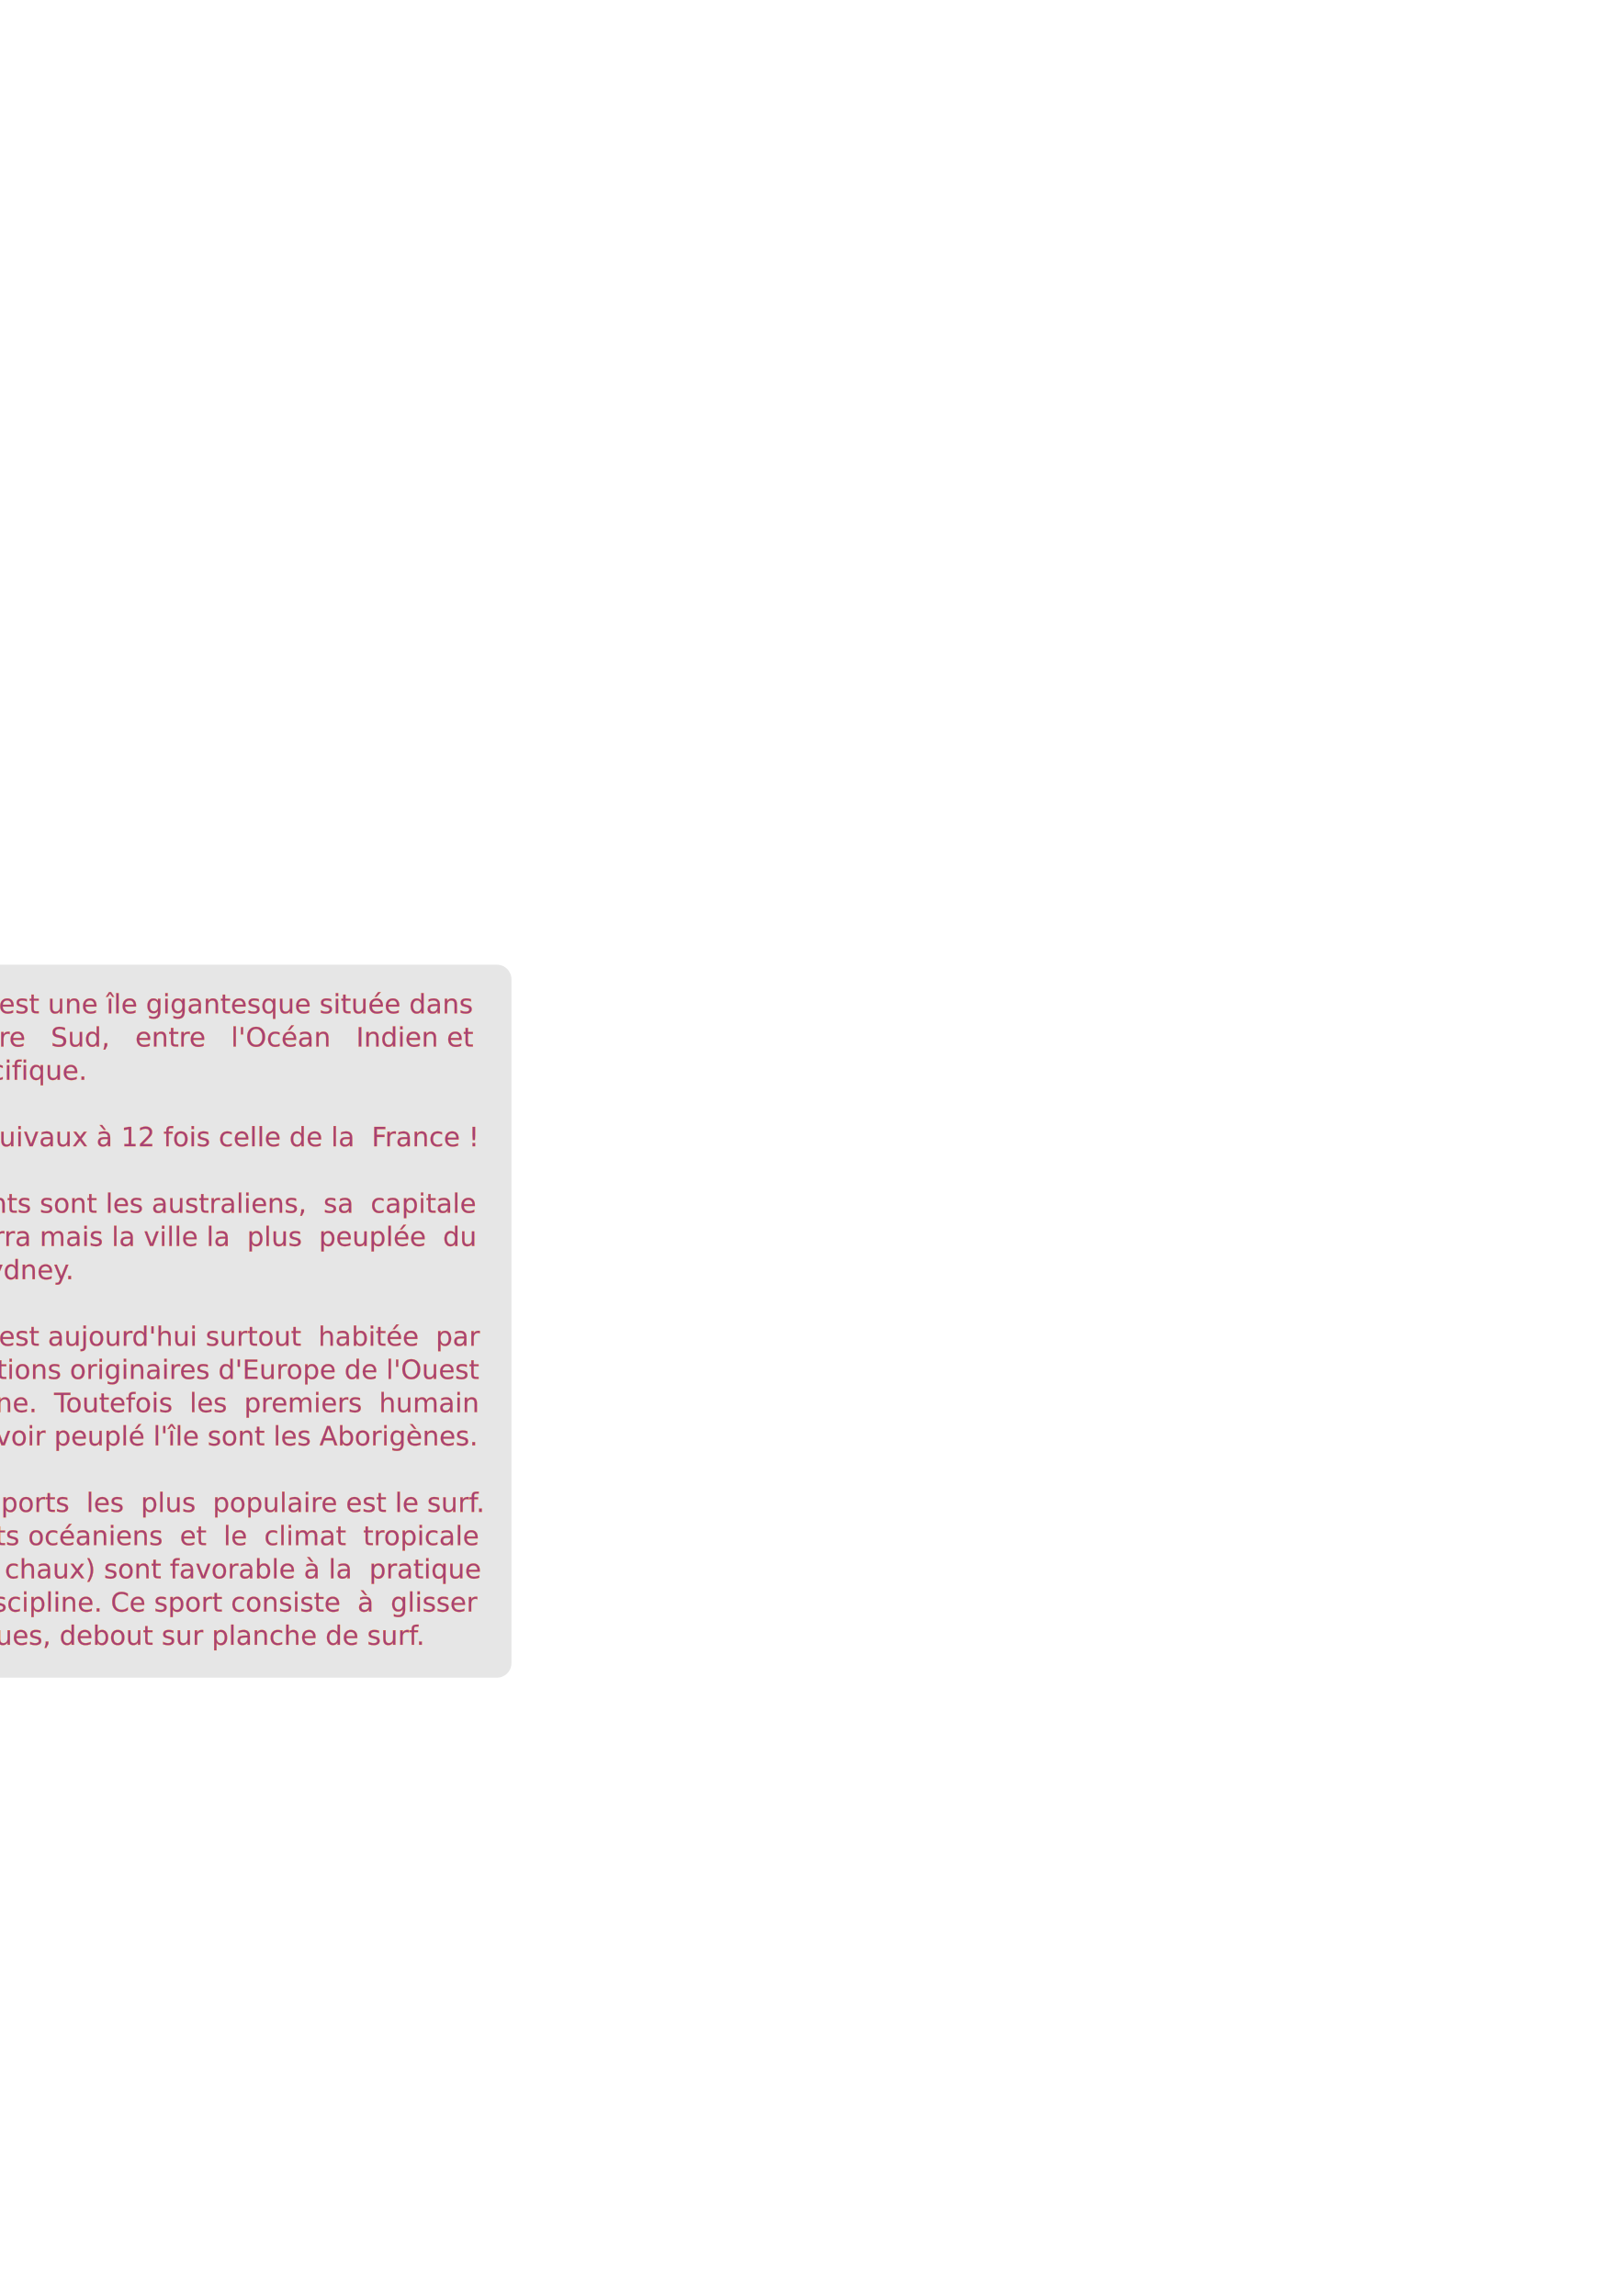
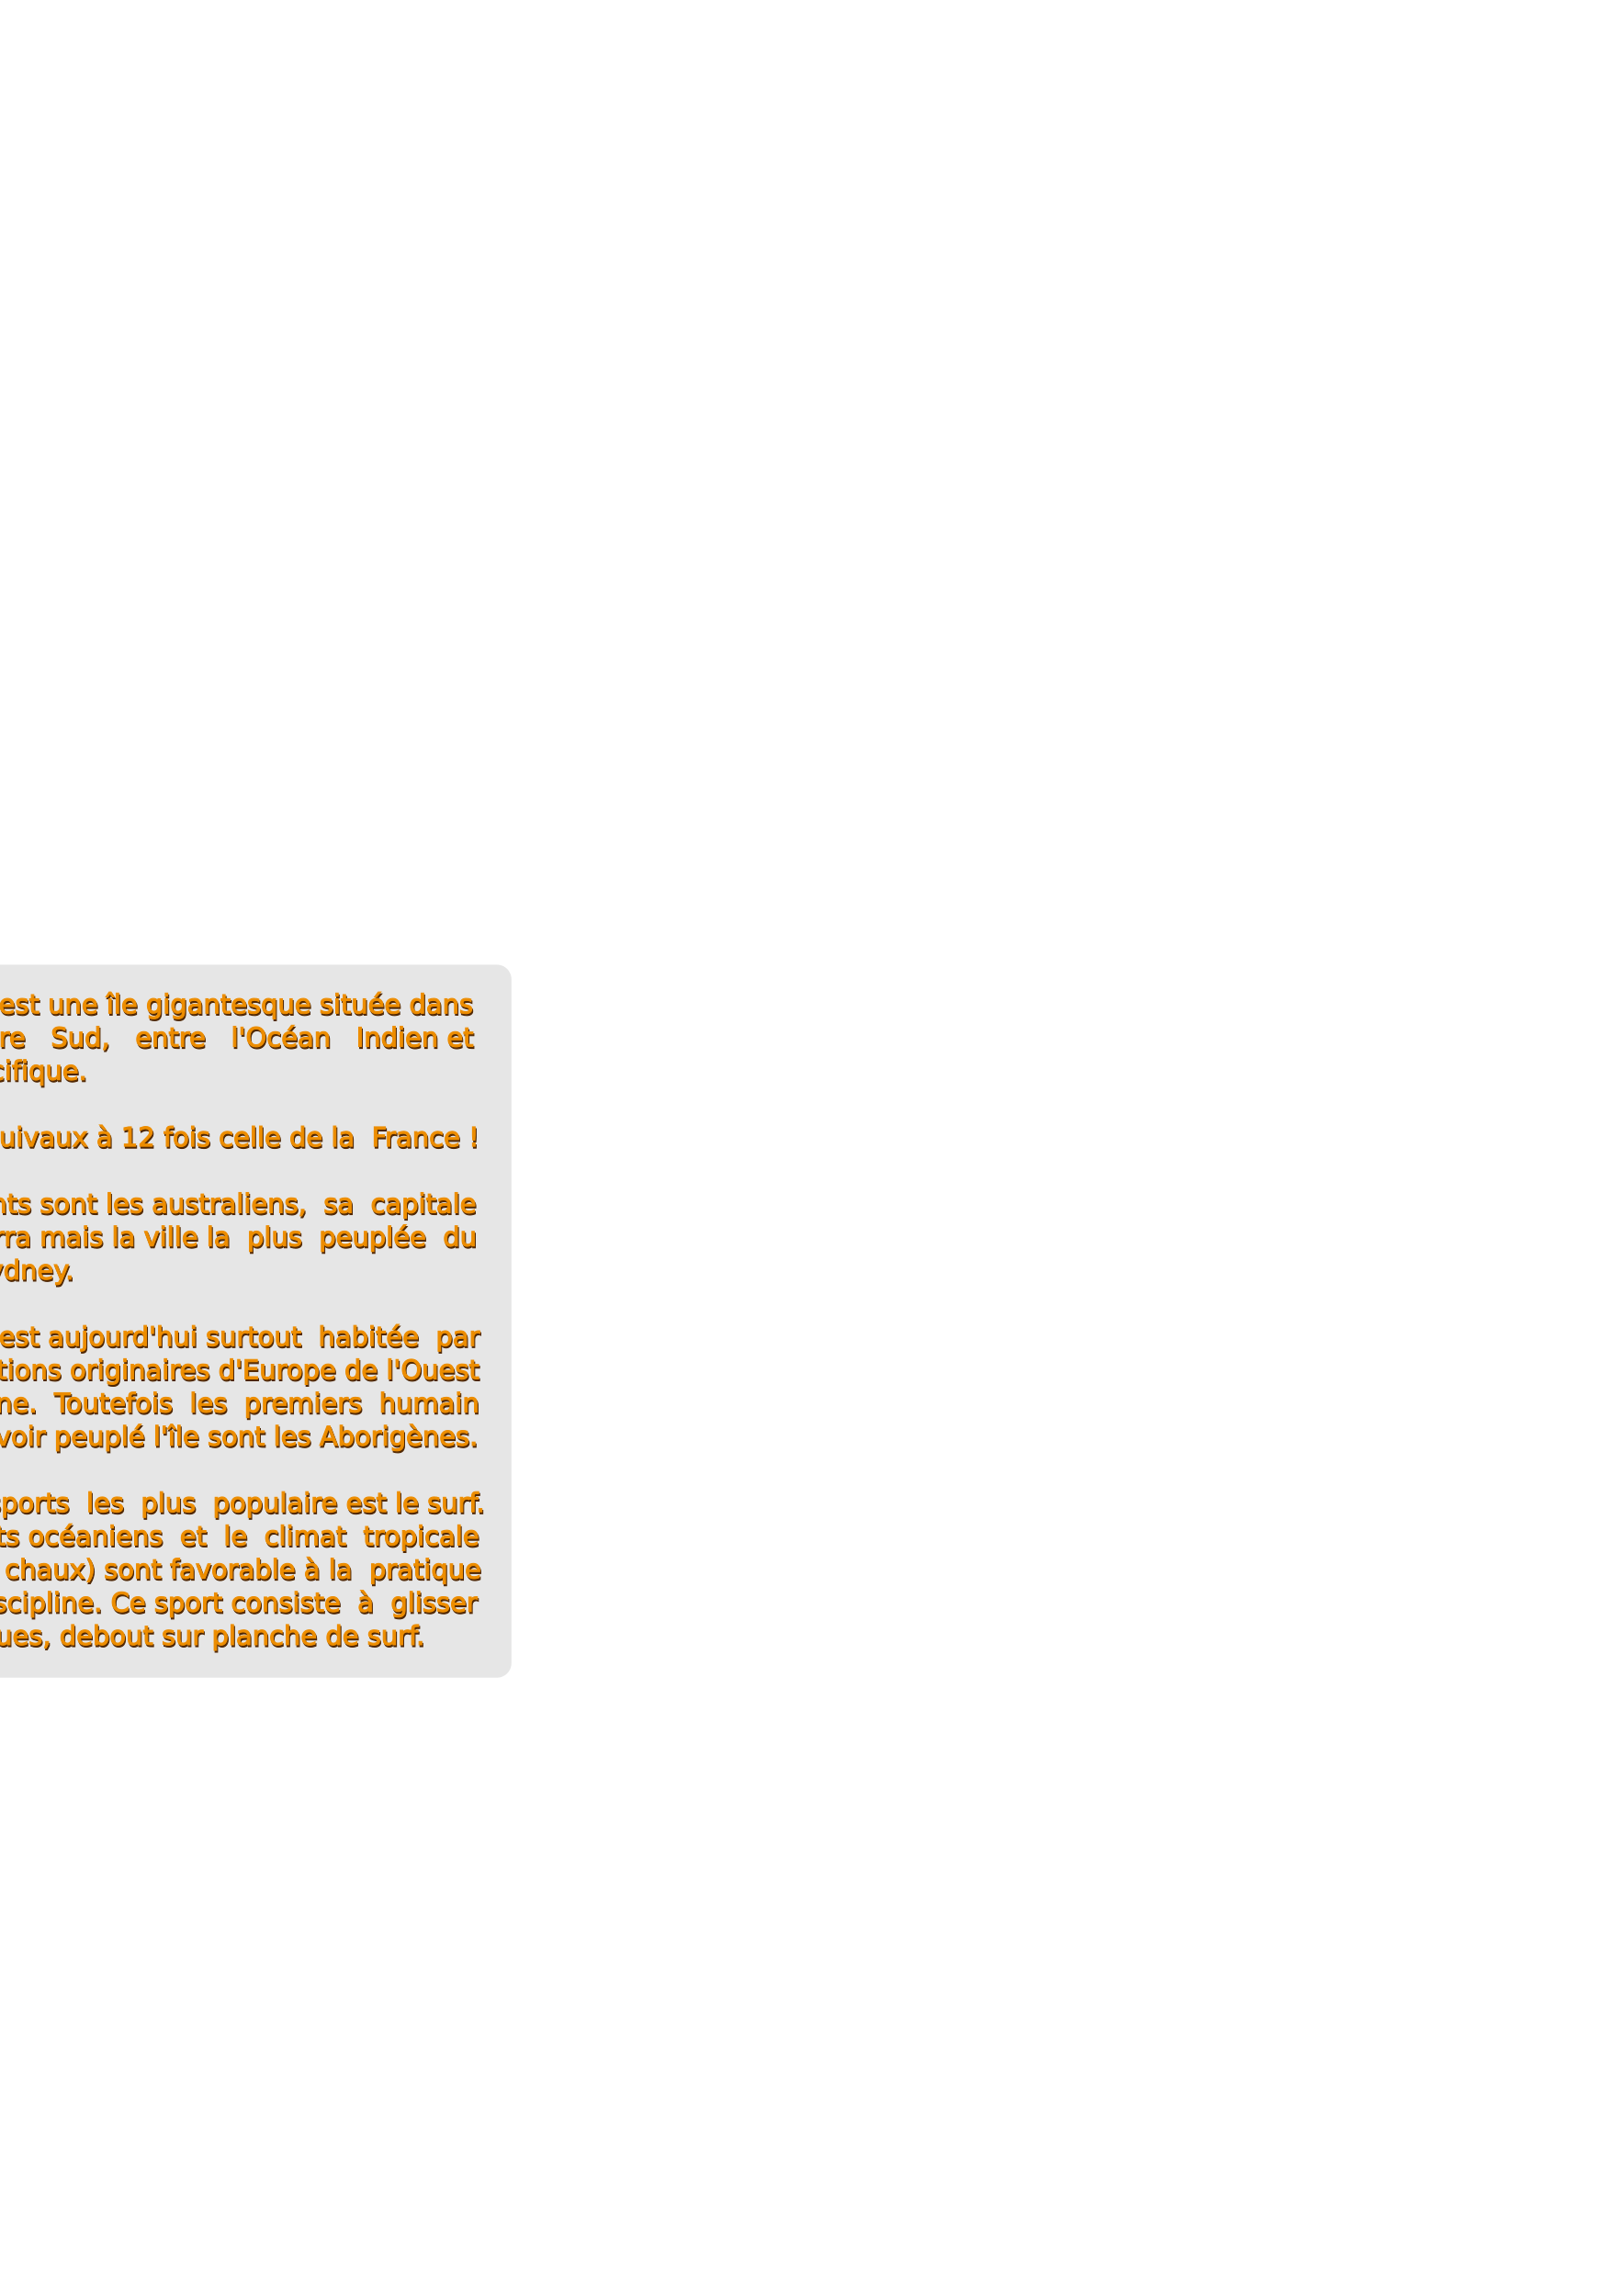
<svg xmlns="http://www.w3.org/2000/svg" width="210mm" height="297mm" id="svg2">
  <defs id="defs4">
    </defs>
  <g id="layer1">
    <rect style="opacity:0.7;fill:#dbdbdb;fill-opacity:1;stroke:none" id="rect2383" width="336.694" height="348.571" x="-86.694" y="471.648" rx="7.099" />
-     <text xml:space="preserve" style="font-size:13px;font-style:normal;font-weight:normal;text-align:start;writing-mode:lr-tb;text-anchor:start;fill:#a54079;fill-opacity:1;stroke:#ff7600;stroke-width:0.1;stroke-linecap:butt;stroke-linejoin:miter;stroke-miterlimit:4;stroke-dasharray:none;stroke-opacity:1;font-family:Bitstream Vera Sans" x="-73.119" y="495.405" id="text3157">
-       <tspan x="-73.119" y="495.405" id="tspan3169" style="font-weight:normal;text-align:start;text-anchor:start;fill:#a54079;fill-opacity:1;stroke:#ff7600;stroke-width:0.1;stroke-miterlimit:4;stroke-dasharray:none;stroke-opacity:1">L'Australie est une île gigantesque située dans</tspan>
-       <tspan x="-73.119" y="511.655" id="tspan3171" style="font-weight:normal;text-align:start;text-anchor:start;fill:#a54079;fill-opacity:1;stroke:#ff7600;stroke-width:0.1;stroke-miterlimit:4;stroke-dasharray:none;stroke-opacity:1">l'Hémisphère   Sud,   entre   l'Océan   Indien et </tspan>
-       <tspan x="-73.119" y="527.905" style="font-weight:normal;text-align:start;text-anchor:start;fill:#a54079;fill-opacity:1;stroke:#ff7600;stroke-width:0.1;stroke-miterlimit:4;stroke-dasharray:none;stroke-opacity:1" id="tspan3209">l'Océan Pacifique. </tspan>
-       <tspan x="-73.119" y="544.155" id="tspan3173" style="font-weight:normal;text-align:start;text-anchor:start;fill:#a54079;fill-opacity:1;stroke:#ff7600;stroke-width:0.1;stroke-miterlimit:4;stroke-dasharray:none;stroke-opacity:1" />
-       <tspan x="-73.119" y="560.405" id="tspan3175" style="font-weight:normal;text-align:start;text-anchor:start;fill:#a54079;fill-opacity:1;stroke:#ff7600;stroke-width:0.1;stroke-miterlimit:4;stroke-dasharray:none;stroke-opacity:1">Sa taille équivaux à 12 fois celle de la  France !</tspan>
-       <tspan x="-73.119" y="576.655" id="tspan3161" style="font-weight:normal;text-align:start;text-anchor:start;fill:#a54079;fill-opacity:1;stroke:#ff7600;stroke-width:0.1;stroke-miterlimit:4;stroke-dasharray:none;stroke-opacity:1" />
-       <tspan x="-73.119" y="592.905" id="tspan3177" style="font-weight:normal;text-align:start;text-anchor:start;fill:#a54079;fill-opacity:1;stroke:#ff7600;stroke-width:0.1;stroke-miterlimit:4;stroke-dasharray:none;stroke-opacity:1">Ses habitants sont les australiens,  sa  capitale </tspan>
-       <tspan x="-73.119" y="609.155" id="tspan3179" style="font-weight:normal;text-align:start;text-anchor:start;fill:#a54079;fill-opacity:1;stroke:#ff7600;stroke-width:0.1;stroke-miterlimit:4;stroke-dasharray:none;stroke-opacity:1">est Camberra mais la ville la  plus  peuplée  du</tspan>
-       <tspan x="-73.119" y="625.405" id="tspan3181" style="font-weight:normal;text-align:start;text-anchor:start;fill:#a54079;fill-opacity:1;stroke:#ff7600;stroke-width:0.1;stroke-miterlimit:4;stroke-dasharray:none;stroke-opacity:1">pays est Sydney.</tspan>
-       <tspan x="-73.119" y="641.655" id="tspan3183" style="font-weight:normal;text-align:start;text-anchor:start;fill:#a54079;fill-opacity:1;stroke:#ff7600;stroke-width:0.1;stroke-miterlimit:4;stroke-dasharray:none;stroke-opacity:1" />
-       <tspan x="-73.119" y="657.905" id="tspan3163" style="font-weight:normal;text-align:start;text-anchor:start;fill:#a54079;fill-opacity:1;stroke:#ff7600;stroke-width:0.1;stroke-miterlimit:4;stroke-dasharray:none;stroke-opacity:1">L'Australie est aujourd'hui surtout  habitée  par</tspan>
-       <tspan x="-73.119" y="674.155" id="tspan3185" style="font-weight:normal;text-align:start;text-anchor:start;fill:#a54079;fill-opacity:1;stroke:#ff7600;stroke-width:0.1;stroke-miterlimit:4;stroke-dasharray:none;stroke-opacity:1">des populations originaires d'Europe de l'Ouest</tspan>
-       <tspan x="-73.119" y="690.405" id="tspan3187" style="font-weight:normal;text-align:start;text-anchor:start;fill:#a54079;fill-opacity:1;stroke:#ff7600;stroke-width:0.1;stroke-miterlimit:4;stroke-dasharray:none;stroke-opacity:1">et   de  Chine.  Toutefois  les  premiers  humain </tspan>
-       <tspan x="-73.119" y="706.655" id="tspan3189" style="font-weight:normal;text-align:start;text-anchor:start;fill:#a54079;fill-opacity:1;stroke:#ff7600;stroke-width:0.1;stroke-miterlimit:4;stroke-dasharray:none;stroke-opacity:1">connus à avoir peuplé l'île sont les Aborigènes.</tspan>
-       <tspan x="-73.119" y="722.905" id="tspan3191" style="font-weight:normal;text-align:start;text-anchor:start;fill:#a54079;fill-opacity:1;stroke:#ff7600;stroke-width:0.1;stroke-miterlimit:4;stroke-dasharray:none;stroke-opacity:1" />
-       <tspan x="-73.119" y="739.155" id="tspan3165" style="font-weight:normal;text-align:start;text-anchor:start;fill:#a54079;fill-opacity:1;stroke:#ff7600;stroke-width:0.1;stroke-miterlimit:4;stroke-dasharray:none;stroke-opacity:1">L'un  des  sports  les  plus  populaire est le surf.</tspan>
-       <tspan x="-73.119" y="755.405" id="tspan3193" style="font-weight:normal;text-align:start;text-anchor:start;fill:#a54079;fill-opacity:1;stroke:#ff7600;stroke-width:0.1;stroke-miterlimit:4;stroke-dasharray:none;stroke-opacity:1">Les courants océaniens  et  le  climat  tropicale </tspan>
-       <tspan x="-73.119" y="771.655" id="tspan3195" style="font-weight:normal;text-align:start;text-anchor:start;fill:#a54079;fill-opacity:1;stroke:#ff7600;stroke-width:0.1;stroke-miterlimit:4;stroke-dasharray:none;stroke-opacity:1">(humide et chaux) sont favorable à la  pratique </tspan>
-       <tspan x="-73.119" y="787.905" id="tspan3197" style="font-weight:normal;text-align:start;text-anchor:start;fill:#a54079;fill-opacity:1;stroke:#ff7600;stroke-width:0.1;stroke-miterlimit:4;stroke-dasharray:none;stroke-opacity:1">de cette discipline. Ce sport consiste  à  glisser </tspan>
-       <tspan x="-73.119" y="804.155" id="tspan3199" style="font-weight:normal;text-align:start;text-anchor:start;fill:#a54079;fill-opacity:1;stroke:#ff7600;stroke-width:0.1;stroke-miterlimit:4;stroke-dasharray:none;stroke-opacity:1">sur les vagues, debout sur planche de surf. </tspan>
-       <tspan x="-73.119" y="820.405" id="tspan3167" style="font-weight:normal;text-align:start;text-anchor:start;fill:#a54079;fill-opacity:1;stroke:#ff7600;stroke-width:0.1;stroke-miterlimit:4;stroke-dasharray:none;stroke-opacity:1" />
+     <text xml:space="preserve" style="font-size:13px;font-style:normal;font-weight:normal;text-align:start;writing-mode:lr-tb;text-anchor:start;opacity:1;fill:#4f2602;fill-opacity:1;stroke:#4f2602;stroke-width:0.5;stroke-linecap:butt;stroke-linejoin:miter;stroke-miterlimit:4;stroke-dasharray:none;stroke-opacity:1;font-family:Bitstream Vera Sans" x="-72.645" y="496.315" id="text3272">
+       <tspan x="-72.645" y="496.315" id="tspan3274" style="font-weight:normal;text-align:start;text-anchor:start;fill:#4f2602;fill-opacity:1;stroke:#4f2602;stroke-width:0.5;stroke-miterlimit:4;stroke-dasharray:none;stroke-opacity:1">L'Australie est une île gigantesque située dans</tspan>
+       <tspan x="-72.645" y="512.565" id="tspan3276" style="font-weight:normal;text-align:start;text-anchor:start;fill:#4f2602;fill-opacity:1;stroke:#4f2602;stroke-width:0.5;stroke-miterlimit:4;stroke-dasharray:none;stroke-opacity:1">l'Hémisphère   Sud,   entre   l'Océan   Indien et </tspan>
+       <tspan x="-72.645" y="528.815" style="font-weight:normal;text-align:start;text-anchor:start;fill:#4f2602;fill-opacity:1;stroke:#4f2602;stroke-width:0.5;stroke-miterlimit:4;stroke-dasharray:none;stroke-opacity:1" id="tspan3278">l'Océan Pacifique. </tspan>
+       <tspan x="-72.645" y="545.065" id="tspan3280" style="font-weight:normal;text-align:start;text-anchor:start;fill:#4f2602;fill-opacity:1;stroke:#4f2602;stroke-width:0.5;stroke-miterlimit:4;stroke-dasharray:none;stroke-opacity:1" />
+       <tspan x="-72.645" y="561.315" id="tspan3282" style="font-weight:normal;text-align:start;text-anchor:start;fill:#4f2602;fill-opacity:1;stroke:#4f2602;stroke-width:0.5;stroke-miterlimit:4;stroke-dasharray:none;stroke-opacity:1">Sa taille équivaux à 12 fois celle de la  France !</tspan>
+       <tspan x="-72.645" y="577.565" id="tspan3284" style="font-weight:normal;text-align:start;text-anchor:start;fill:#4f2602;fill-opacity:1;stroke:#4f2602;stroke-width:0.5;stroke-miterlimit:4;stroke-dasharray:none;stroke-opacity:1" />
+       <tspan x="-72.645" y="593.815" id="tspan3286" style="font-weight:normal;text-align:start;text-anchor:start;fill:#4f2602;fill-opacity:1;stroke:#4f2602;stroke-width:0.5;stroke-miterlimit:4;stroke-dasharray:none;stroke-opacity:1">Ses habitants sont les australiens,  sa  capitale </tspan>
+       <tspan x="-72.645" y="610.065" id="tspan3288" style="font-weight:normal;text-align:start;text-anchor:start;fill:#4f2602;fill-opacity:1;stroke:#4f2602;stroke-width:0.5;stroke-miterlimit:4;stroke-dasharray:none;stroke-opacity:1">est Camberra mais la ville la  plus  peuplée  du</tspan>
+       <tspan x="-72.645" y="626.315" id="tspan3290" style="font-weight:normal;text-align:start;text-anchor:start;fill:#4f2602;fill-opacity:1;stroke:#4f2602;stroke-width:0.5;stroke-miterlimit:4;stroke-dasharray:none;stroke-opacity:1">pays est Sydney.</tspan>
+       <tspan x="-72.645" y="642.565" id="tspan3292" style="font-weight:normal;text-align:start;text-anchor:start;fill:#4f2602;fill-opacity:1;stroke:#4f2602;stroke-width:0.5;stroke-miterlimit:4;stroke-dasharray:none;stroke-opacity:1" />
+       <tspan x="-72.645" y="658.815" id="tspan3294" style="font-weight:normal;text-align:start;text-anchor:start;fill:#4f2602;fill-opacity:1;stroke:#4f2602;stroke-width:0.5;stroke-miterlimit:4;stroke-dasharray:none;stroke-opacity:1">L'Australie est aujourd'hui surtout  habitée  par</tspan>
+       <tspan x="-72.645" y="675.065" id="tspan3296" style="font-weight:normal;text-align:start;text-anchor:start;fill:#4f2602;fill-opacity:1;stroke:#4f2602;stroke-width:0.5;stroke-miterlimit:4;stroke-dasharray:none;stroke-opacity:1">des populations originaires d'Europe de l'Ouest</tspan>
+       <tspan x="-72.645" y="691.315" id="tspan3298" style="font-weight:normal;text-align:start;text-anchor:start;fill:#4f2602;fill-opacity:1;stroke:#4f2602;stroke-width:0.5;stroke-miterlimit:4;stroke-dasharray:none;stroke-opacity:1">et   de  Chine.  Toutefois  les  premiers  humain </tspan>
+       <tspan x="-72.645" y="707.565" id="tspan3300" style="font-weight:normal;text-align:start;text-anchor:start;fill:#4f2602;fill-opacity:1;stroke:#4f2602;stroke-width:0.5;stroke-miterlimit:4;stroke-dasharray:none;stroke-opacity:1">connus à avoir peuplé l'île sont les Aborigènes.</tspan>
+       <tspan x="-72.645" y="723.815" id="tspan3302" style="font-weight:normal;text-align:start;text-anchor:start;fill:#4f2602;fill-opacity:1;stroke:#4f2602;stroke-width:0.5;stroke-miterlimit:4;stroke-dasharray:none;stroke-opacity:1" />
+       <tspan x="-72.645" y="740.065" id="tspan3304" style="font-weight:normal;text-align:start;text-anchor:start;fill:#4f2602;fill-opacity:1;stroke:#4f2602;stroke-width:0.5;stroke-miterlimit:4;stroke-dasharray:none;stroke-opacity:1">L'un  des  sports  les  plus  populaire est le surf.</tspan>
+       <tspan x="-72.645" y="756.315" id="tspan3306" style="font-weight:normal;text-align:start;text-anchor:start;fill:#4f2602;fill-opacity:1;stroke:#4f2602;stroke-width:0.5;stroke-miterlimit:4;stroke-dasharray:none;stroke-opacity:1">Les courants océaniens  et  le  climat  tropicale </tspan>
+       <tspan x="-72.645" y="772.565" id="tspan3308" style="font-weight:normal;text-align:start;text-anchor:start;fill:#4f2602;fill-opacity:1;stroke:#4f2602;stroke-width:0.5;stroke-miterlimit:4;stroke-dasharray:none;stroke-opacity:1">(humide et chaux) sont favorable à la  pratique </tspan>
+       <tspan x="-72.645" y="788.815" id="tspan3310" style="font-weight:normal;text-align:start;text-anchor:start;fill:#4f2602;fill-opacity:1;stroke:#4f2602;stroke-width:0.5;stroke-miterlimit:4;stroke-dasharray:none;stroke-opacity:1">de cette discipline. Ce sport consiste  à  glisser </tspan>
+       <tspan x="-72.645" y="805.065" id="tspan3312" style="font-weight:normal;text-align:start;text-anchor:start;fill:#4f2602;fill-opacity:1;stroke:#4f2602;stroke-width:0.5;stroke-miterlimit:4;stroke-dasharray:none;stroke-opacity:1">sur les vagues, debout sur planche de surf. </tspan>
+       <tspan x="-72.645" y="821.315" id="tspan3314" style="font-weight:normal;text-align:start;text-anchor:start;fill:#4f2602;fill-opacity:1;stroke:#4f2602;stroke-width:0.5;stroke-miterlimit:4;stroke-dasharray:none;stroke-opacity:1" />
+     </text>
+     <text xml:space="preserve" style="font-size:13px;font-style:normal;font-weight:normal;text-align:start;writing-mode:lr-tb;text-anchor:start;fill:#ed8d00;fill-opacity:1;stroke:#ed8d00;stroke-width:0.5;stroke-linecap:butt;stroke-linejoin:miter;stroke-miterlimit:4;stroke-dasharray:none;stroke-opacity:1;font-family:Bitstream Vera Sans;opacity:1" x="-73.119" y="495.405" id="text3157">
+       <tspan x="-73.119" y="495.405" id="tspan3169" style="font-weight:normal;text-align:start;text-anchor:start;fill:#ed8d00;fill-opacity:1;stroke:#ed8d00;stroke-width:0.5;stroke-miterlimit:4;stroke-dasharray:none;stroke-opacity:1">L'Australie est une île gigantesque située dans</tspan>
+       <tspan x="-73.119" y="511.655" id="tspan3171" style="font-weight:normal;text-align:start;text-anchor:start;fill:#ed8d00;fill-opacity:1;stroke:#ed8d00;stroke-width:0.5;stroke-miterlimit:4;stroke-dasharray:none;stroke-opacity:1">l'Hémisphère   Sud,   entre   l'Océan   Indien et </tspan>
+       <tspan x="-73.119" y="527.905" style="font-weight:normal;text-align:start;text-anchor:start;fill:#ed8d00;fill-opacity:1;stroke:#ed8d00;stroke-width:0.5;stroke-miterlimit:4;stroke-dasharray:none;stroke-opacity:1" id="tspan3209">l'Océan Pacifique. </tspan>
+       <tspan x="-73.119" y="544.155" id="tspan3173" style="font-weight:normal;text-align:start;text-anchor:start;fill:#ed8d00;fill-opacity:1;stroke:#ed8d00;stroke-width:0.5;stroke-miterlimit:4;stroke-dasharray:none;stroke-opacity:1" />
+       <tspan x="-73.119" y="560.405" id="tspan3175" style="font-weight:normal;text-align:start;text-anchor:start;fill:#ed8d00;fill-opacity:1;stroke:#ed8d00;stroke-width:0.5;stroke-miterlimit:4;stroke-dasharray:none;stroke-opacity:1">Sa taille équivaux à 12 fois celle de la  France !</tspan>
+       <tspan x="-73.119" y="576.655" id="tspan3161" style="font-weight:normal;text-align:start;text-anchor:start;fill:#ed8d00;fill-opacity:1;stroke:#ed8d00;stroke-width:0.5;stroke-miterlimit:4;stroke-dasharray:none;stroke-opacity:1" />
+       <tspan x="-73.119" y="592.905" id="tspan3177" style="font-weight:normal;text-align:start;text-anchor:start;fill:#ed8d00;fill-opacity:1;stroke:#ed8d00;stroke-width:0.5;stroke-miterlimit:4;stroke-dasharray:none;stroke-opacity:1">Ses habitants sont les australiens,  sa  capitale </tspan>
+       <tspan x="-73.119" y="609.155" id="tspan3179" style="font-weight:normal;text-align:start;text-anchor:start;fill:#ed8d00;fill-opacity:1;stroke:#ed8d00;stroke-width:0.5;stroke-miterlimit:4;stroke-dasharray:none;stroke-opacity:1">est Camberra mais la ville la  plus  peuplée  du</tspan>
+       <tspan x="-73.119" y="625.405" id="tspan3181" style="font-weight:normal;text-align:start;text-anchor:start;fill:#ed8d00;fill-opacity:1;stroke:#ed8d00;stroke-width:0.5;stroke-miterlimit:4;stroke-dasharray:none;stroke-opacity:1">pays est Sydney.</tspan>
+       <tspan x="-73.119" y="641.655" id="tspan3183" style="font-weight:normal;text-align:start;text-anchor:start;fill:#ed8d00;fill-opacity:1;stroke:#ed8d00;stroke-width:0.5;stroke-miterlimit:4;stroke-dasharray:none;stroke-opacity:1" />
+       <tspan x="-73.119" y="657.905" id="tspan3163" style="font-weight:normal;text-align:start;text-anchor:start;fill:#ed8d00;fill-opacity:1;stroke:#ed8d00;stroke-width:0.5;stroke-miterlimit:4;stroke-dasharray:none;stroke-opacity:1">L'Australie est aujourd'hui surtout  habitée  par</tspan>
+       <tspan x="-73.119" y="674.155" id="tspan3185" style="font-weight:normal;text-align:start;text-anchor:start;fill:#ed8d00;fill-opacity:1;stroke:#ed8d00;stroke-width:0.5;stroke-miterlimit:4;stroke-dasharray:none;stroke-opacity:1">des populations originaires d'Europe de l'Ouest</tspan>
+       <tspan x="-73.119" y="690.405" id="tspan3187" style="font-weight:normal;text-align:start;text-anchor:start;fill:#ed8d00;fill-opacity:1;stroke:#ed8d00;stroke-width:0.5;stroke-miterlimit:4;stroke-dasharray:none;stroke-opacity:1">et   de  Chine.  Toutefois  les  premiers  humain </tspan>
+       <tspan x="-73.119" y="706.655" id="tspan3189" style="font-weight:normal;text-align:start;text-anchor:start;fill:#ed8d00;fill-opacity:1;stroke:#ed8d00;stroke-width:0.5;stroke-miterlimit:4;stroke-dasharray:none;stroke-opacity:1">connus à avoir peuplé l'île sont les Aborigènes.</tspan>
+       <tspan x="-73.119" y="722.905" id="tspan3191" style="font-weight:normal;text-align:start;text-anchor:start;fill:#ed8d00;fill-opacity:1;stroke:#ed8d00;stroke-width:0.5;stroke-miterlimit:4;stroke-dasharray:none;stroke-opacity:1" />
+       <tspan x="-73.119" y="739.155" id="tspan3165" style="font-weight:normal;text-align:start;text-anchor:start;fill:#ed8d00;fill-opacity:1;stroke:#ed8d00;stroke-width:0.5;stroke-miterlimit:4;stroke-dasharray:none;stroke-opacity:1">L'un  des  sports  les  plus  populaire est le surf.</tspan>
+       <tspan x="-73.119" y="755.405" id="tspan3193" style="font-weight:normal;text-align:start;text-anchor:start;fill:#ed8d00;fill-opacity:1;stroke:#ed8d00;stroke-width:0.5;stroke-miterlimit:4;stroke-dasharray:none;stroke-opacity:1">Les courants océaniens  et  le  climat  tropicale </tspan>
+       <tspan x="-73.119" y="771.655" id="tspan3195" style="font-weight:normal;text-align:start;text-anchor:start;fill:#ed8d00;fill-opacity:1;stroke:#ed8d00;stroke-width:0.5;stroke-miterlimit:4;stroke-dasharray:none;stroke-opacity:1">(humide et chaux) sont favorable à la  pratique </tspan>
+       <tspan x="-73.119" y="787.905" id="tspan3197" style="font-weight:normal;text-align:start;text-anchor:start;fill:#ed8d00;fill-opacity:1;stroke:#ed8d00;stroke-width:0.5;stroke-miterlimit:4;stroke-dasharray:none;stroke-opacity:1">de cette discipline. Ce sport consiste  à  glisser </tspan>
+       <tspan x="-73.119" y="804.155" id="tspan3199" style="font-weight:normal;text-align:start;text-anchor:start;fill:#ed8d00;fill-opacity:1;stroke:#ed8d00;stroke-width:0.5;stroke-miterlimit:4;stroke-dasharray:none;stroke-opacity:1">sur les vagues, debout sur planche de surf. </tspan>
+       <tspan x="-73.119" y="820.405" id="tspan3167" style="font-weight:normal;text-align:start;text-anchor:start;fill:#ed8d00;fill-opacity:1;stroke:#ed8d00;stroke-width:0.5;stroke-miterlimit:4;stroke-dasharray:none;stroke-opacity:1" />
    </text>
  </g>
</svg>
